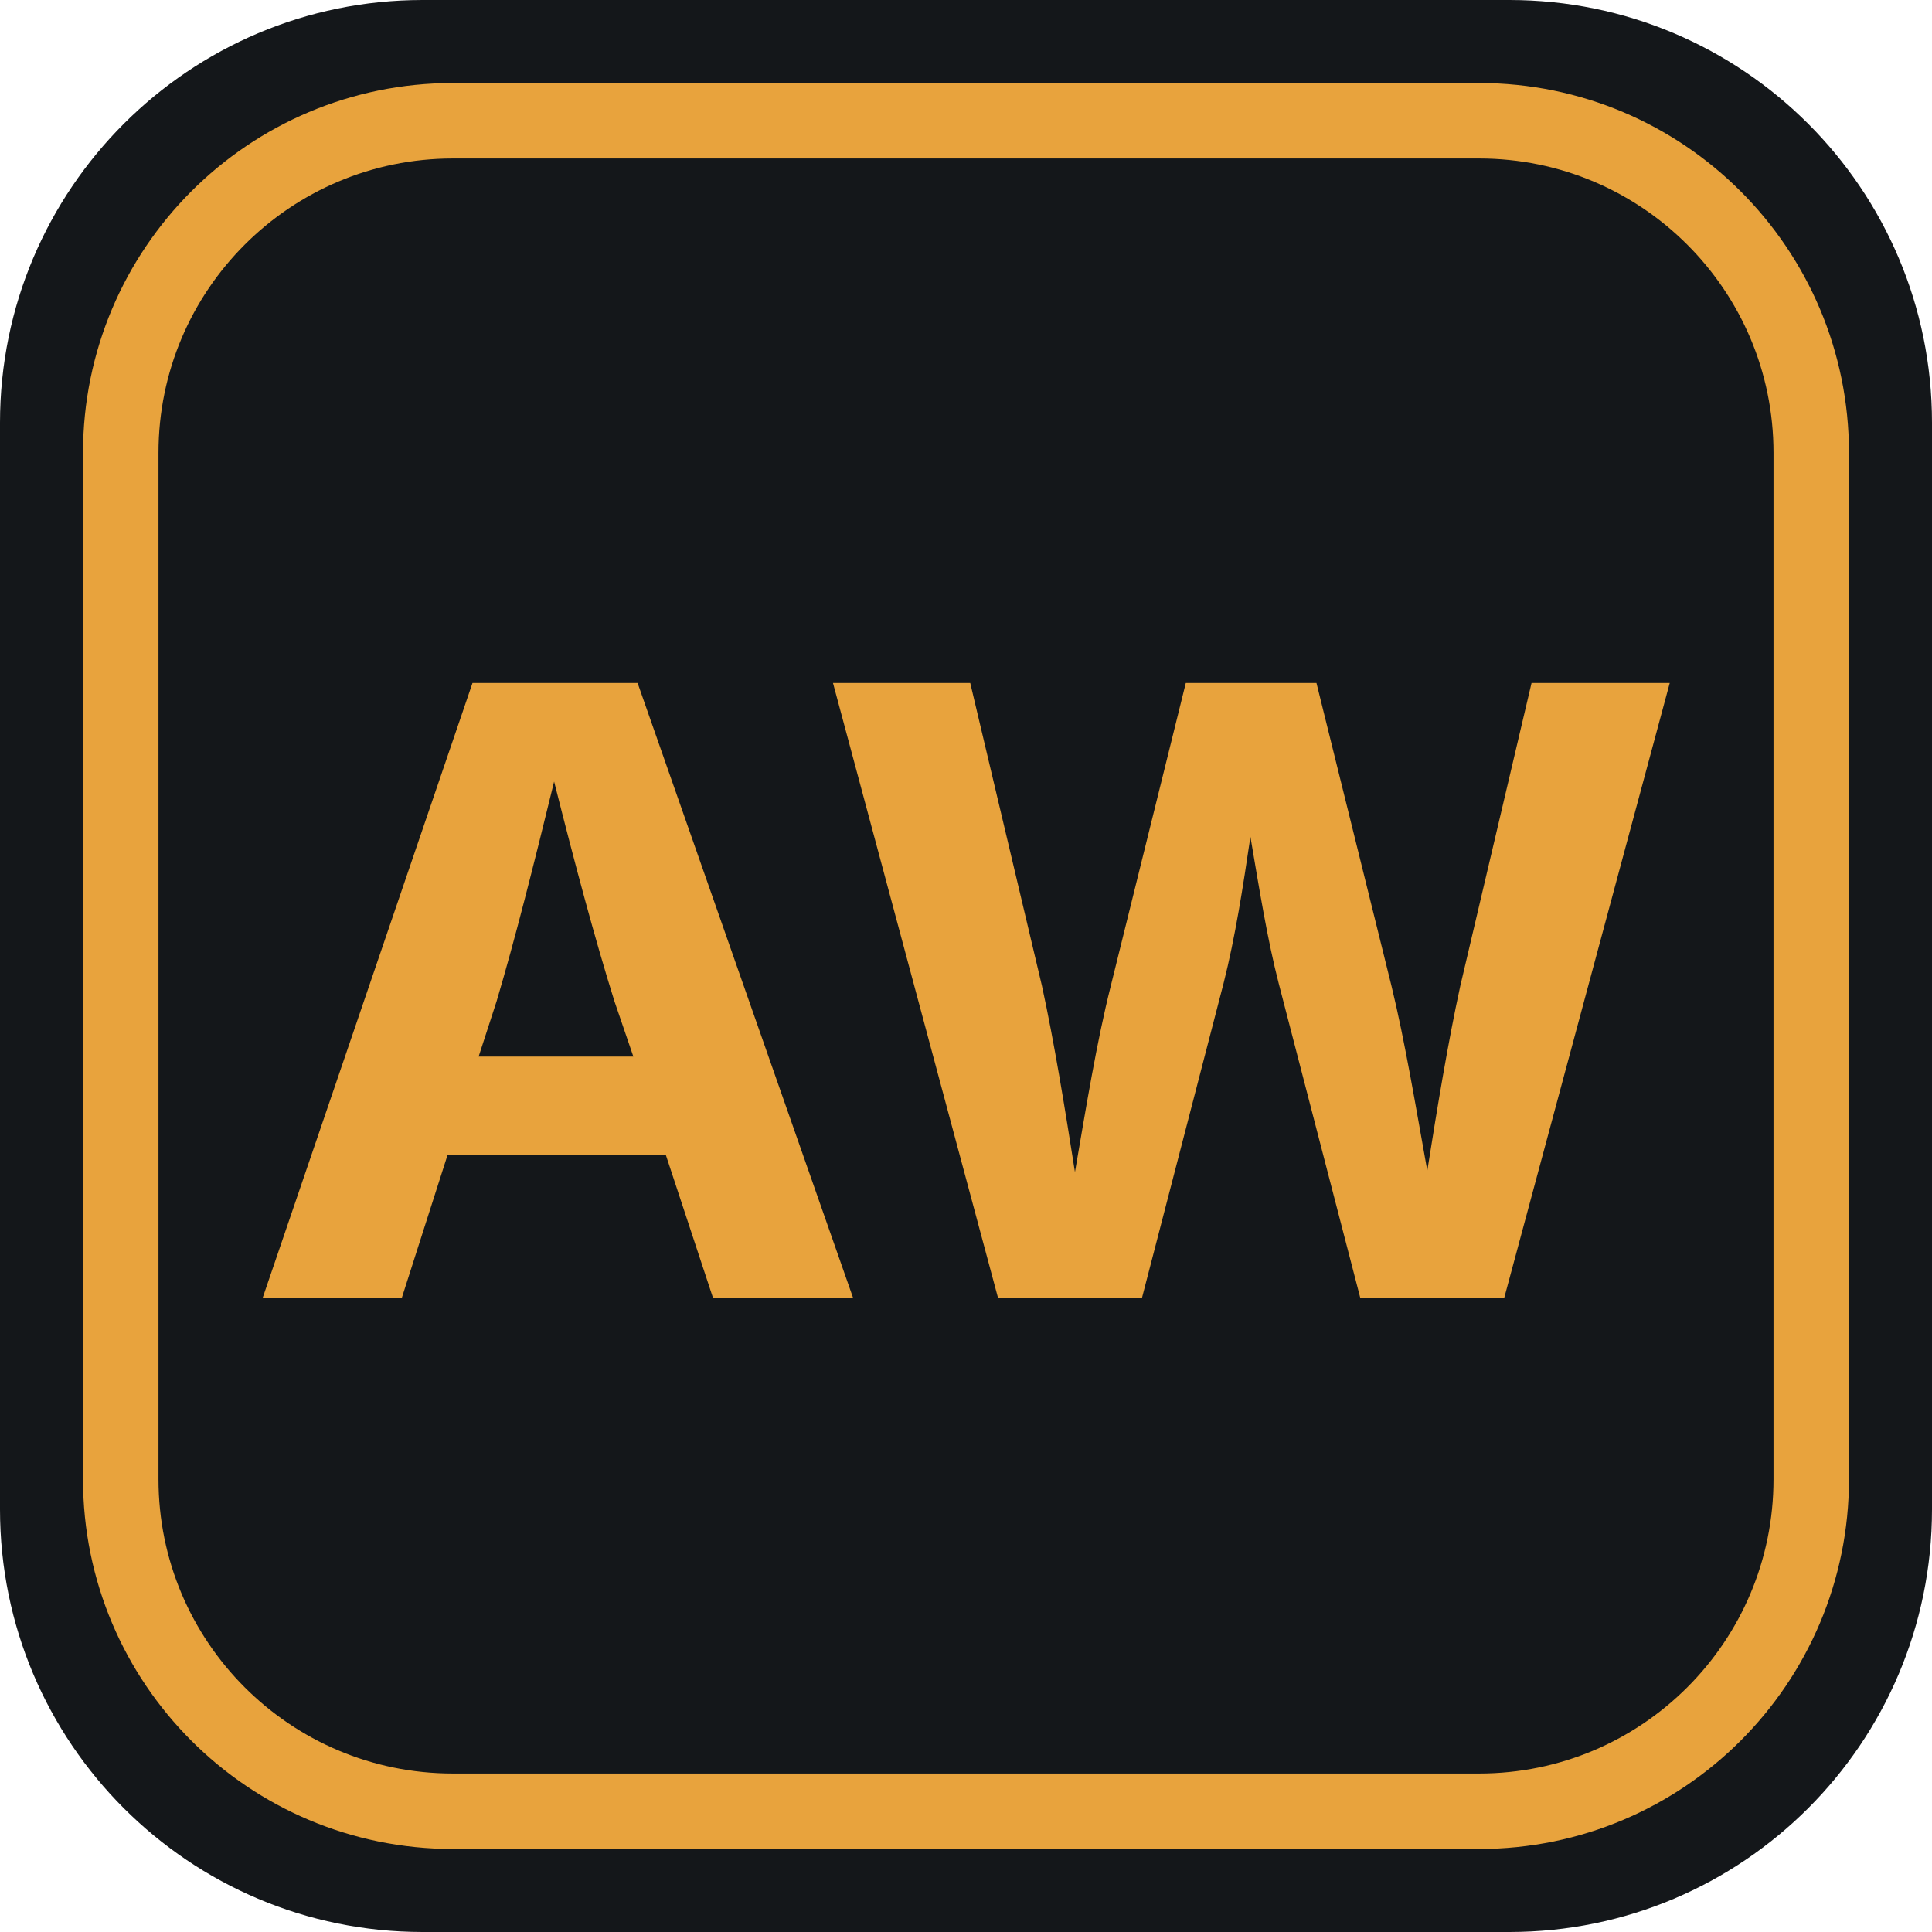
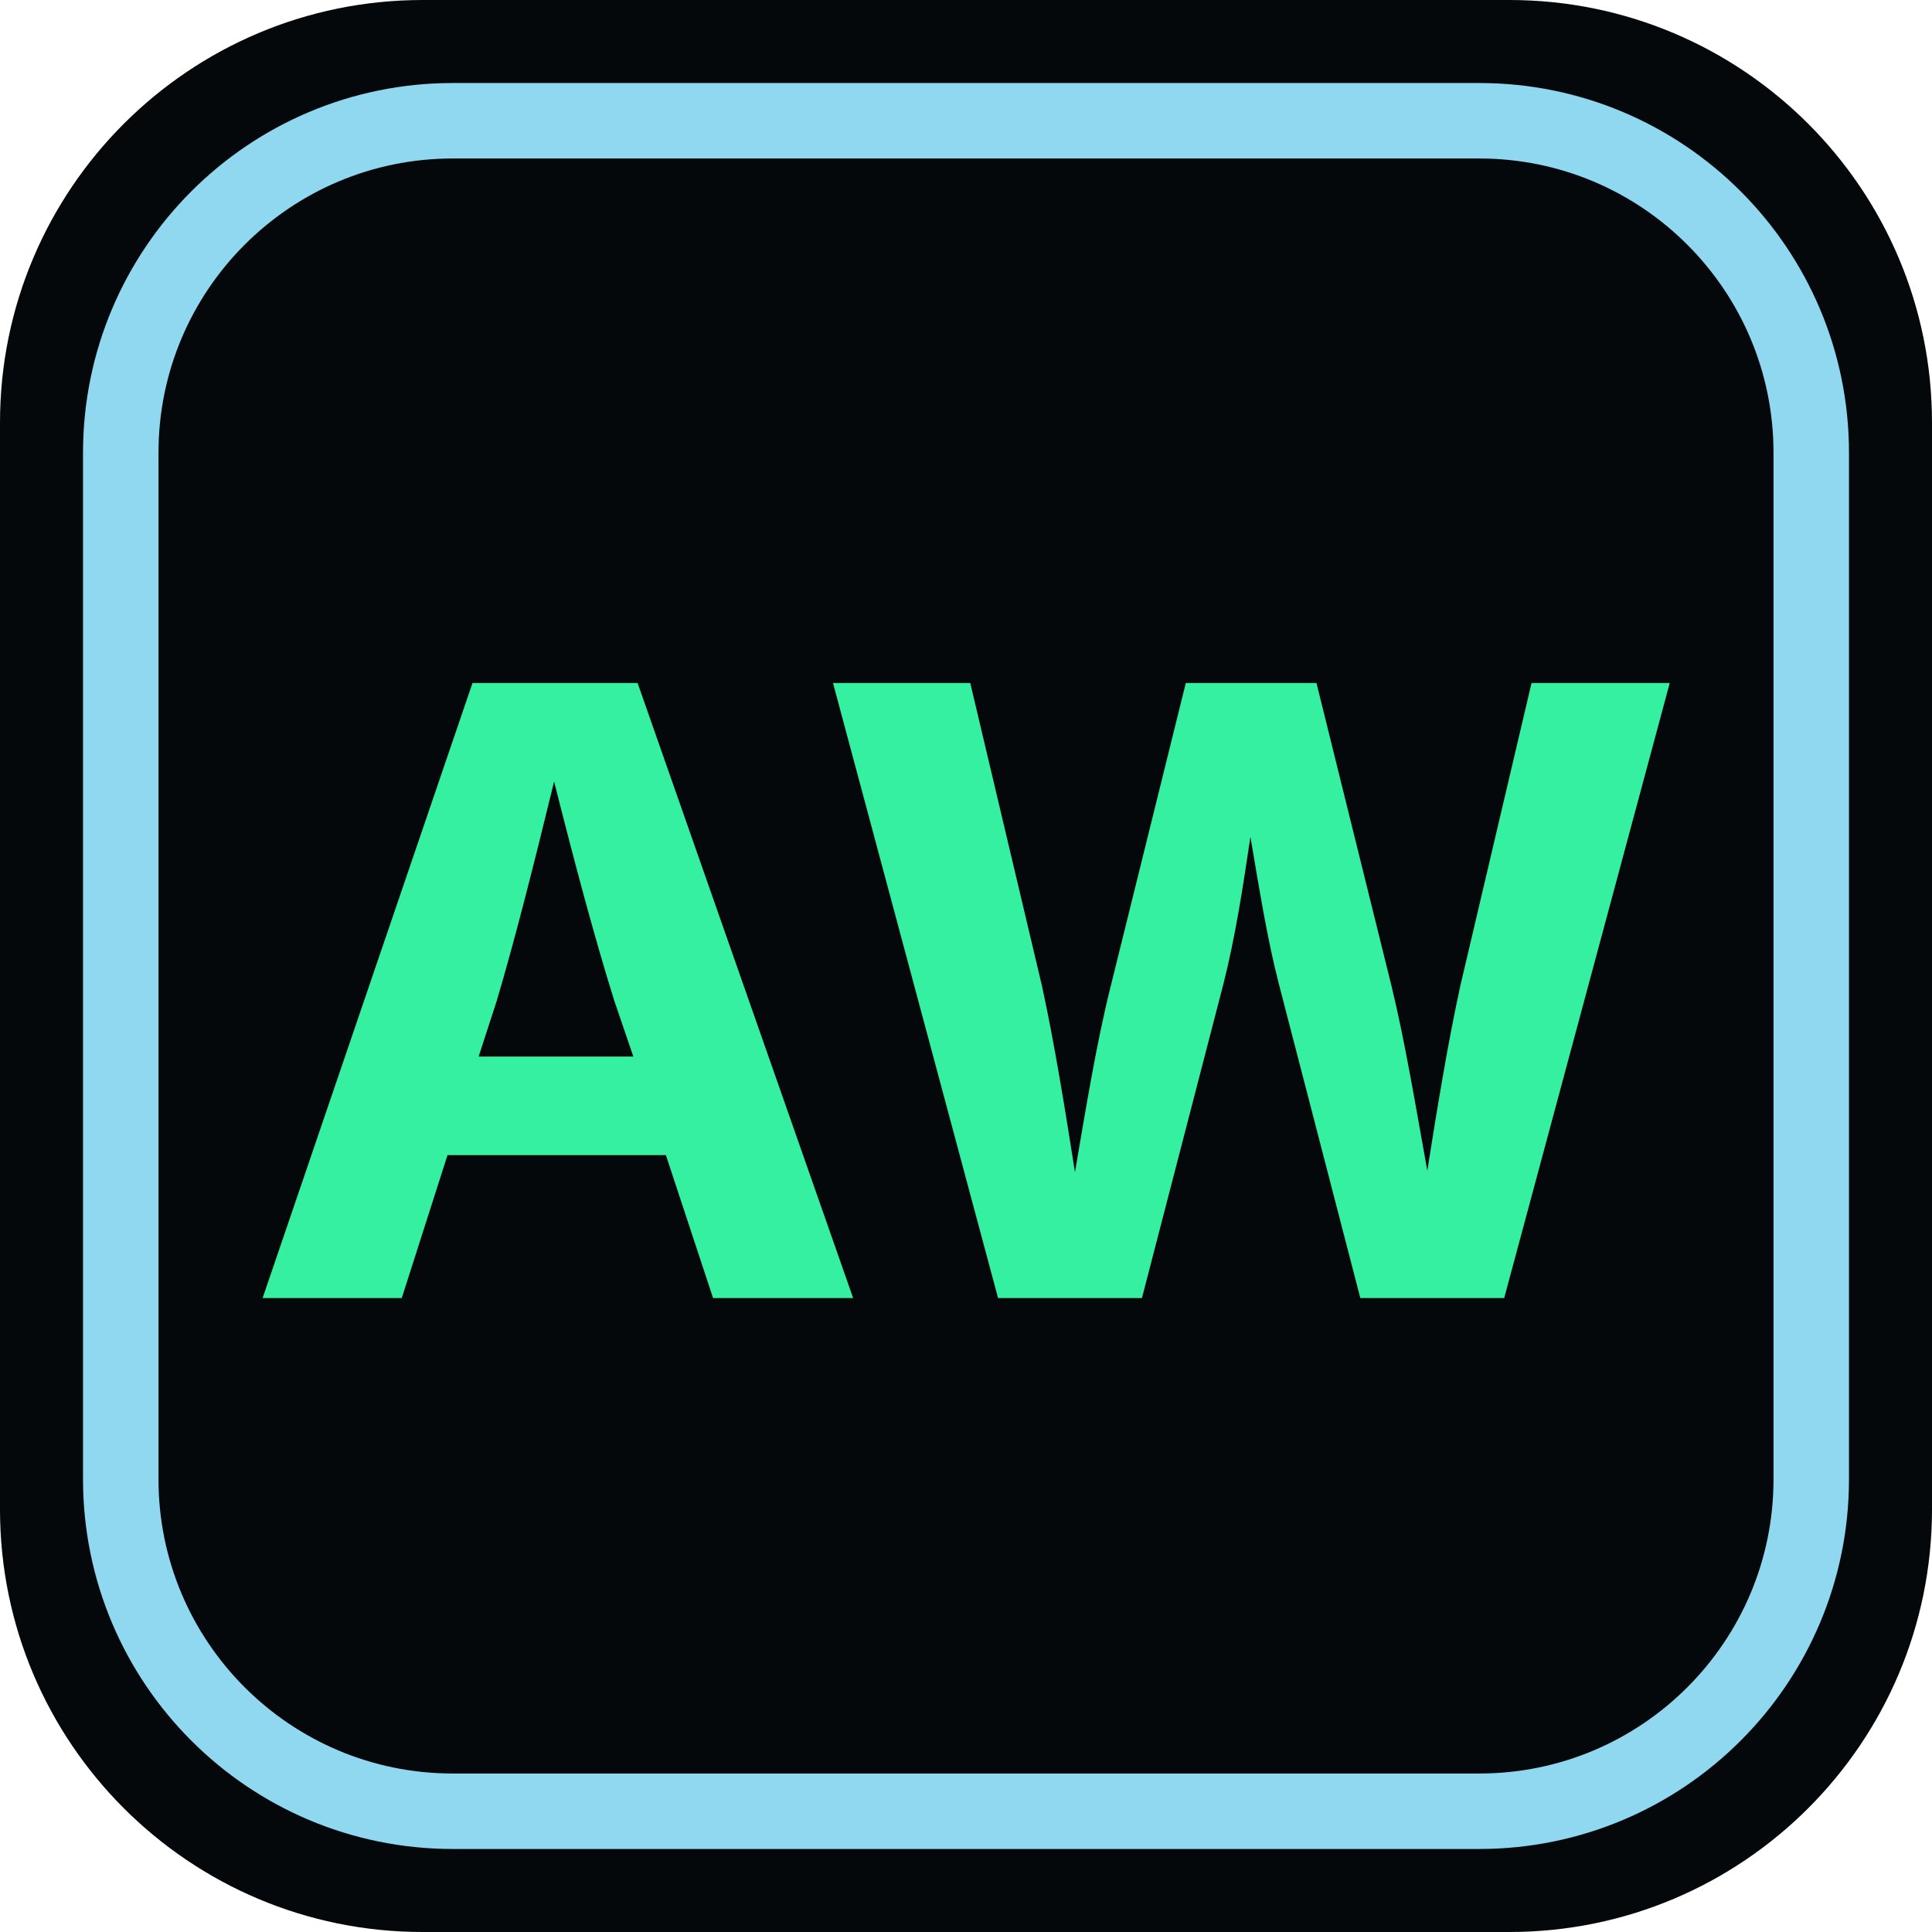
<svg xmlns="http://www.w3.org/2000/svg" viewBox="0 0 64 64" role="img" aria-label="Ahmed Walid">
-   <rect width="64" height="64" rx="14" fill="#14171A" />
-   <rect x="4" y="4" width="56" height="56" rx="11" fill="none" stroke="#E8A33D" stroke-width="2.5" />
-   <text x="32" y="43" text-anchor="middle" font-family="Inter,Segoe UI,Arial,sans-serif" font-size="28" font-weight="700" fill="#E8A33D">AW</text>
+   <rect width="64" height="64" rx="14" fill="#05080B" />
+   <rect x="4" y="4" width="56" height="56" rx="11" fill="none" stroke="#8FD8F0" stroke-width="2.5" />
+   <text x="32" y="43" text-anchor="middle" font-family="Inter,Segoe UI,Arial,sans-serif" font-size="28" font-weight="700" fill="#35F0A0">AW</text>
</svg>
